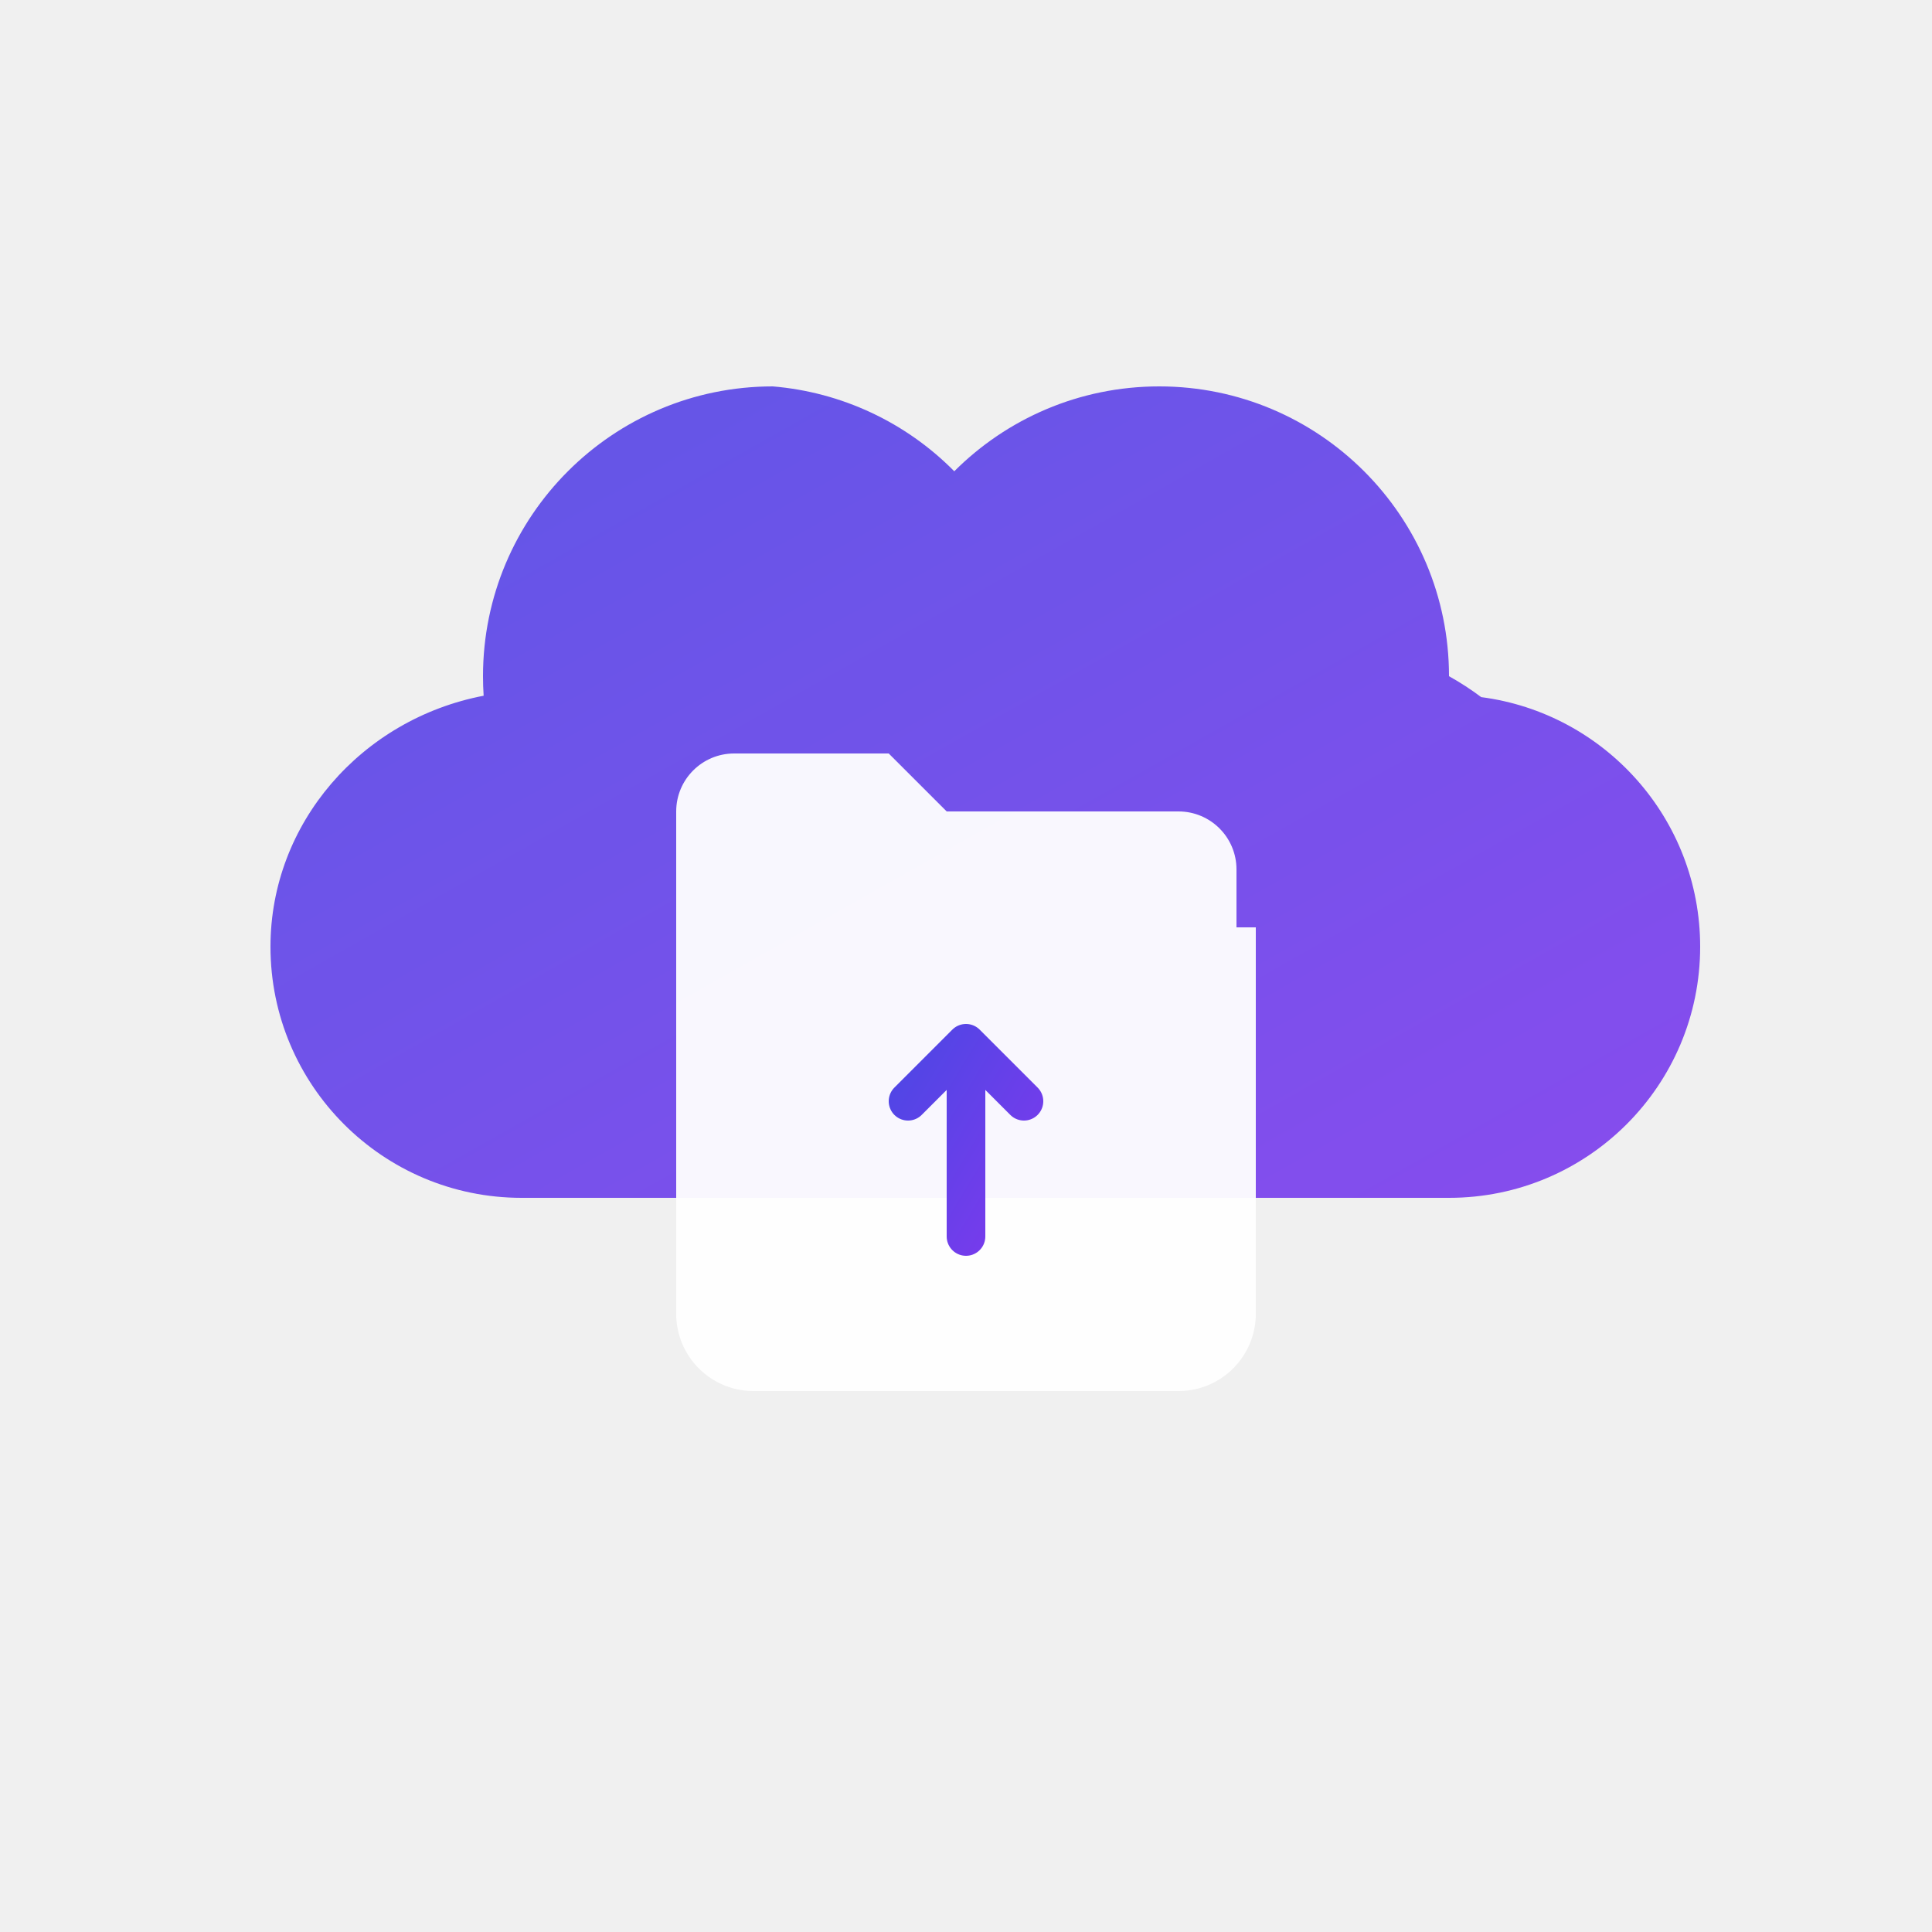
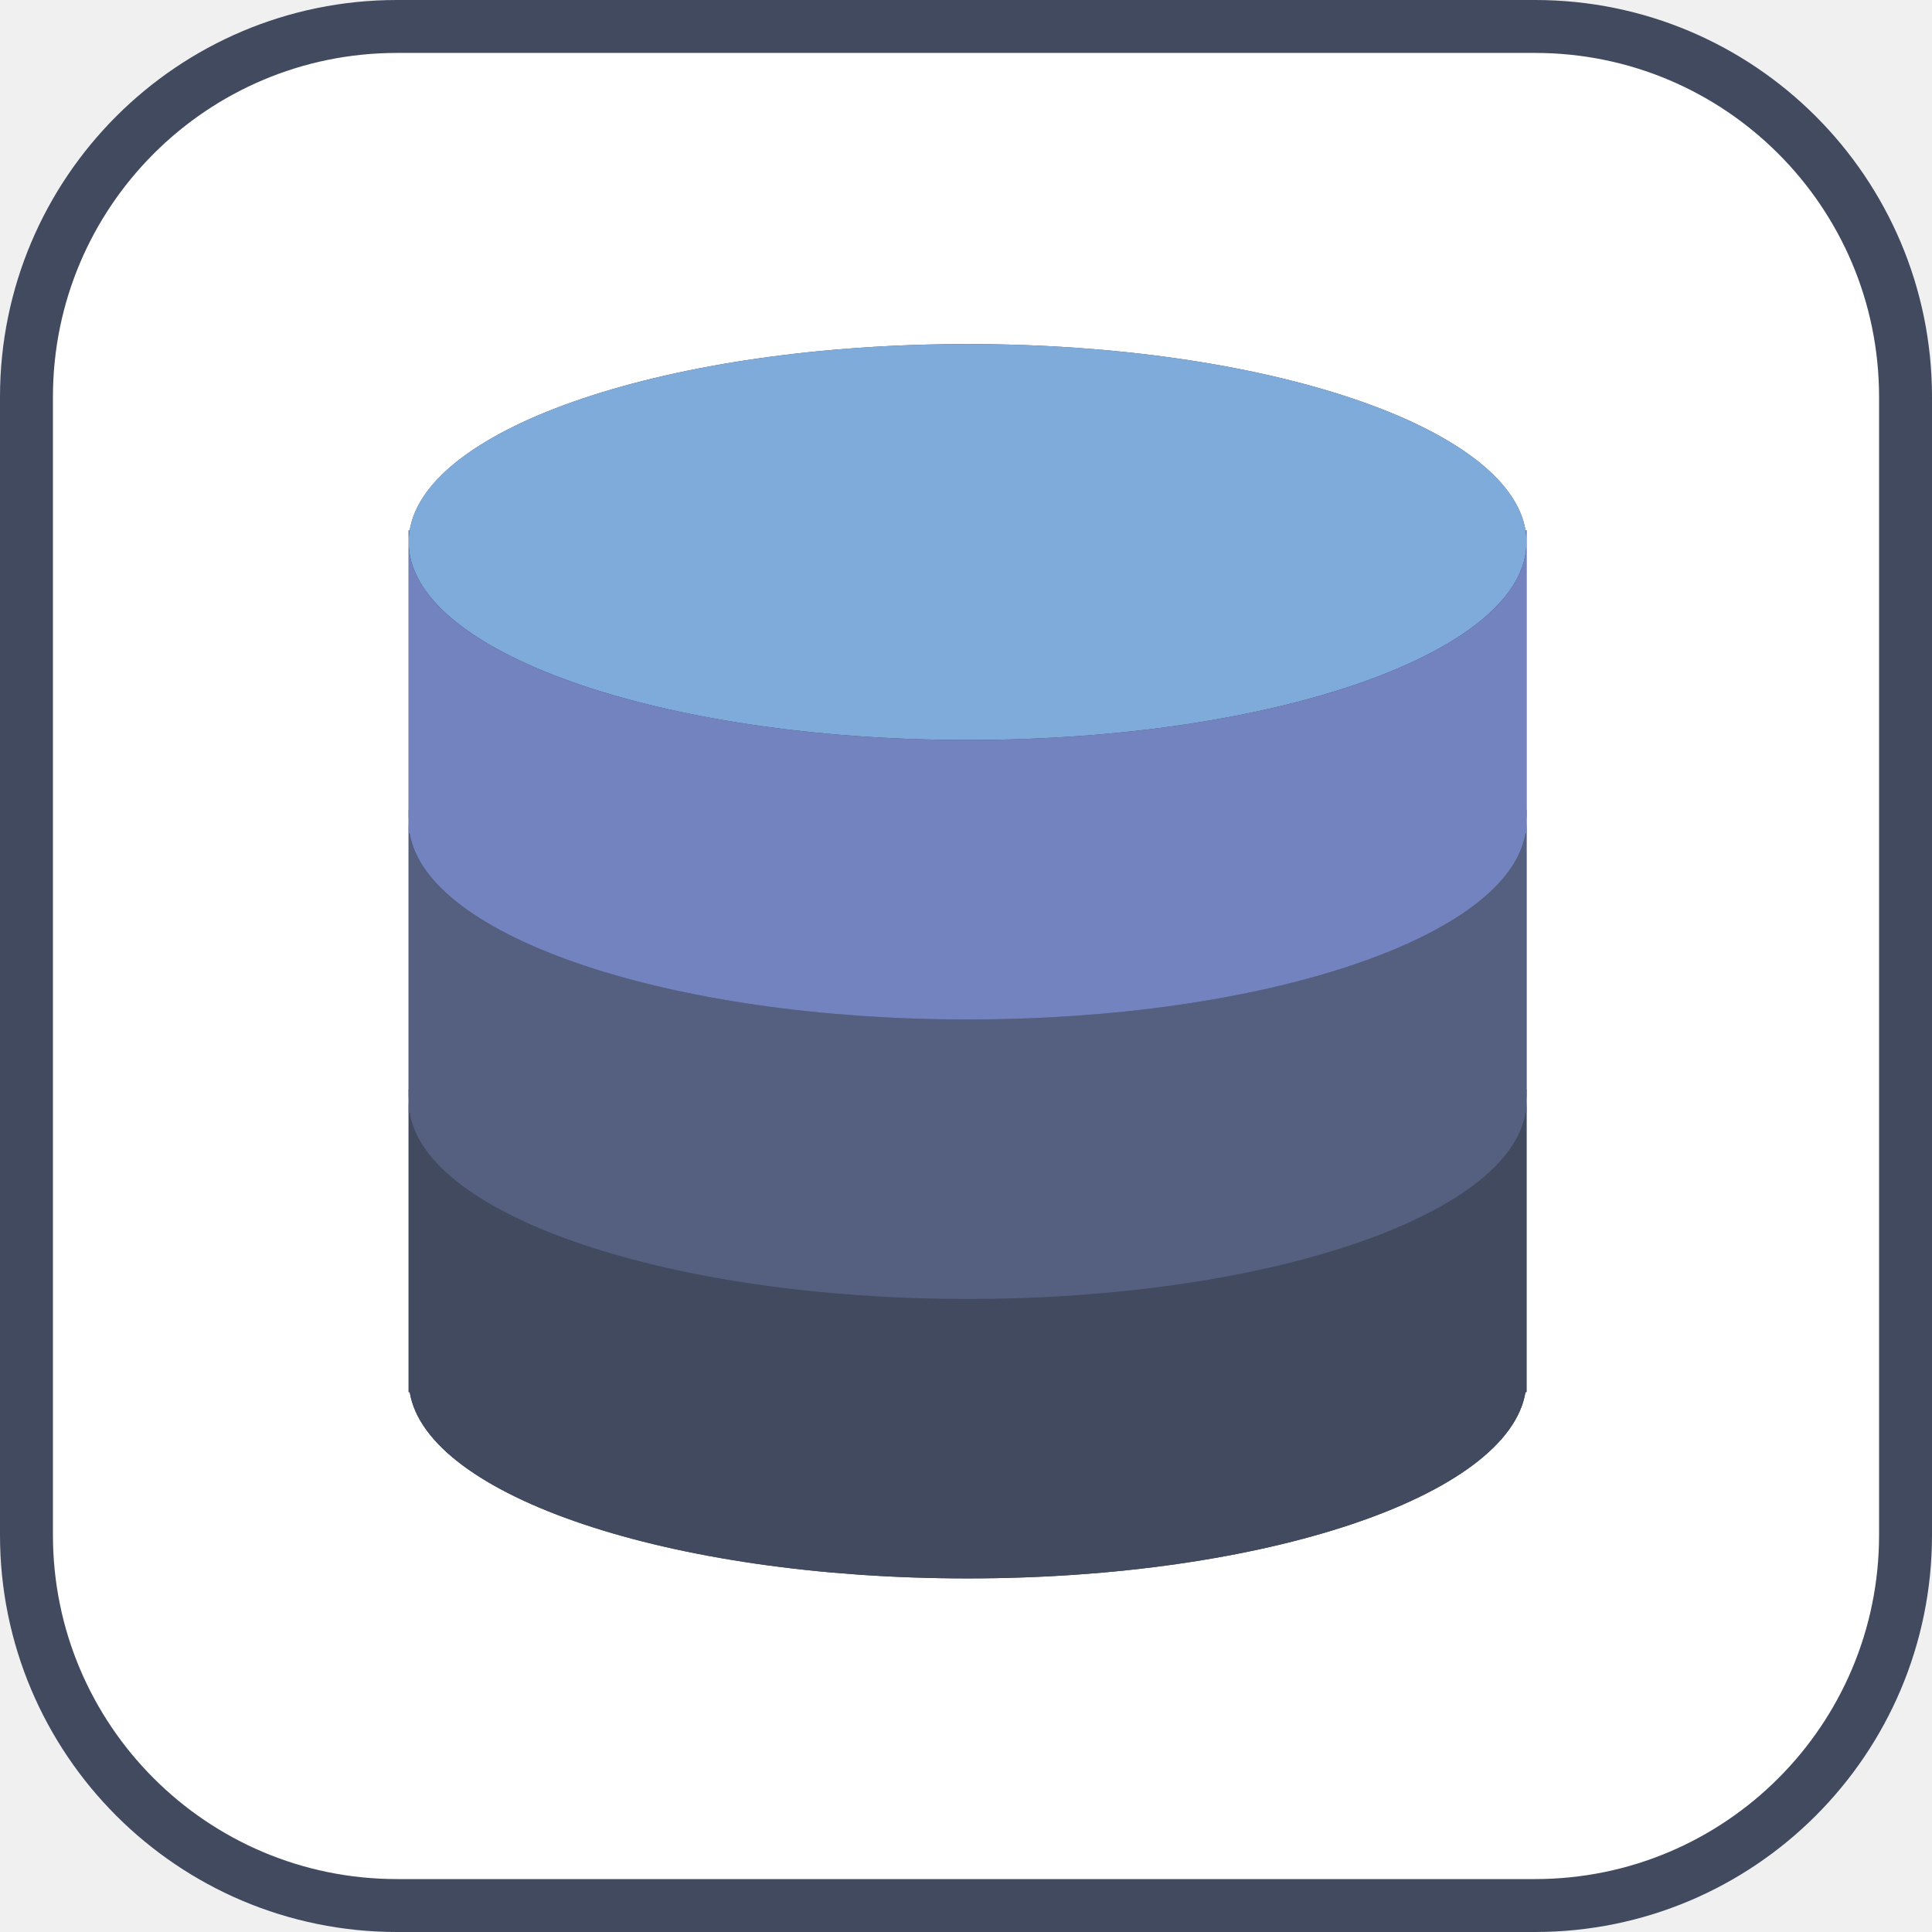
- <svg xmlns="http://www.w3.org/2000/svg" viewBox="0 0 100 100" fill="none">
+ <svg xmlns="http://www.w3.org/2000/svg" width="800px" height="800px" viewBox="0 0 73 73" version="1.1">
  <defs>
-     <linearGradient id="driveGradient" x1="0%" y1="0%" x2="100%" y2="100%">
-       <stop offset="0%" style="stop-color:#4F46E5;stop-opacity:1" />
-       <stop offset="100%" style="stop-color:#7C3AED;stop-opacity:1" />
-     </linearGradient>
-   </defs>
-   <path d="M75 35c0-8.284-6.716-15-15-15-4.142 0-7.891 1.678-10.607 4.393A14.945 14.945 0 0040 20c-8.284 0-15 6.716-15 15 0 .34.011.677.033 1.011C18.716 37.22 14 42.61 14 49c0 7.18 5.82 13 13 13h48c7.18 0 13-5.82 13-13 0-6.628-4.954-12.087-11.333-12.917A14.907 14.907 0 0075 35z" fill="url(#driveGradient)" opacity="0.9" />
-   <path d="M35 48h30v20a4 4 0 01-4 4H39a4 4 0 01-4-4V48z" fill="white" opacity="0.95" />
-   <path d="M35 42a3 3 0 013-3h8l3 3h12a3 3 0 013 3v3H35v-6z" fill="white" opacity="0.95" />
-   <path d="M50 54v10m0-10l-3 3m3-3l3 3" stroke="url(#driveGradient)" stroke-width="2" stroke-linecap="round" />
+ 
+ </defs>
+   <g id="progressive-webapps/apis/storage" stroke="none" stroke-width="1" fill="none" fill-rule="evenodd">
+     <g id="container" transform="translate(2, 2)" fill="#FFFFFF" fill-rule="nonzero" stroke="#424A60" stroke-width="2">
+       <rect id="mask" x="-1" y="-1" width="71" height="71" rx="14">
+ 
+ </rect>
+     </g>
+     <g id="database" transform="translate(15, 13)" fill-rule="nonzero">
+       <path d="M42.64,7.04 C41.997,3.113 32.807,0 21.56,0 C10.313,0 1.123,3.113 0.48,7.04 L0.44,7.04 L0.44,7.48 L0.44,17.6 L0.44,18.04 L0.44,18.48 L0.44,28.16 L0.44,28.6 L0.44,29.04 L0.44,39.6 L0.48,39.6 C1.123,43.526 10.314,46.64 21.56,46.64 C32.806,46.64 41.997,43.526 42.64,39.6 L42.68,39.6 L42.68,29.04 L42.68,28.6 L42.68,28.16 L42.68,18.48 L42.68,18.04 L42.68,17.6 L42.68,7.48 L42.68,7.04 L42.64,7.04 Z" id="Shape" fill="#424A60">
+ 
+ </path>
+       <g id="Group" transform="translate(0, 28.16)" fill="#424A60">
+         <path d="M21.56,7.92 C9.896,7.92 0.44,4.571 0.44,0.44 L0.44,11.44 L0.48,11.44 C1.123,15.366 10.314,18.48 21.56,18.48 C32.806,18.48 41.997,15.366 42.64,11.44 L42.68,11.44 L42.68,0.44 C42.68,4.571 33.224,7.92 21.56,7.92 Z" id="Shape">
+ 
+ </path>
+         <path d="M0.44,0 L0.44,0.44 C0.44,0.292 0.456,0.146 0.48,0 L0.44,0 Z" id="Shape">
+ 
+ </path>
+         <path d="M42.64,0 C42.664,0.146 42.68,0.292 42.68,0.44 L42.68,0 L42.64,0 Z" id="Shape">
+ 
+ </path>
+       </g>
+       <g id="Group" transform="translate(0, 17.6)" fill="#556080">
+         <path d="M21.56,7.92 C9.896,7.92 0.44,4.571 0.44,0.44 L0.44,11.44 L0.48,11.44 C1.123,15.366 10.314,18.48 21.56,18.48 C32.806,18.48 41.997,15.366 42.64,11.44 L42.68,11.44 L42.68,0.44 C42.68,4.571 33.224,7.92 21.56,7.92 Z" id="Shape">
+ 
+ </path>
+         <path d="M0.44,0 L0.44,0.44 C0.44,0.292 0.456,0.146 0.48,0 L0.44,0 Z" id="Shape">
+ 
+ </path>
+         <path d="M42.64,0 C42.664,0.146 42.68,0.292 42.68,0.44 L42.68,0 L42.64,0 Z" id="Shape">
+ 
+ </path>
+       </g>
+       <ellipse id="Oval" fill="#7FABDA" cx="21.56" cy="7.48" rx="21.12" ry="7.48">
+ 
+ </ellipse>
+       <g id="Group" transform="translate(0, 7.04)" fill="#7383BF">
+         <path d="M21.56,7.92 C9.896,7.92 0.44,4.571 0.44,0.44 L0.44,11.44 L0.48,11.44 C1.123,15.366 10.314,18.48 21.56,18.48 C32.806,18.48 41.997,15.366 42.64,11.44 L42.68,11.44 L42.68,0.44 C42.68,4.571 33.224,7.92 21.56,7.92 Z" id="Shape">
+ 
+ </path>
+         <path d="M0.44,0 L0.44,0.44 C0.44,0.292 0.456,0.146 0.48,0 L0.44,0 Z" id="Shape">
+ 
+ </path>
+         <path d="M42.64,0 C42.664,0.146 42.68,0.292 42.68,0.44 L42.68,0 L42.64,0 Z" id="Shape">
+ 
+ </path>
+       </g>
+     </g>
+   </g>
</svg>
